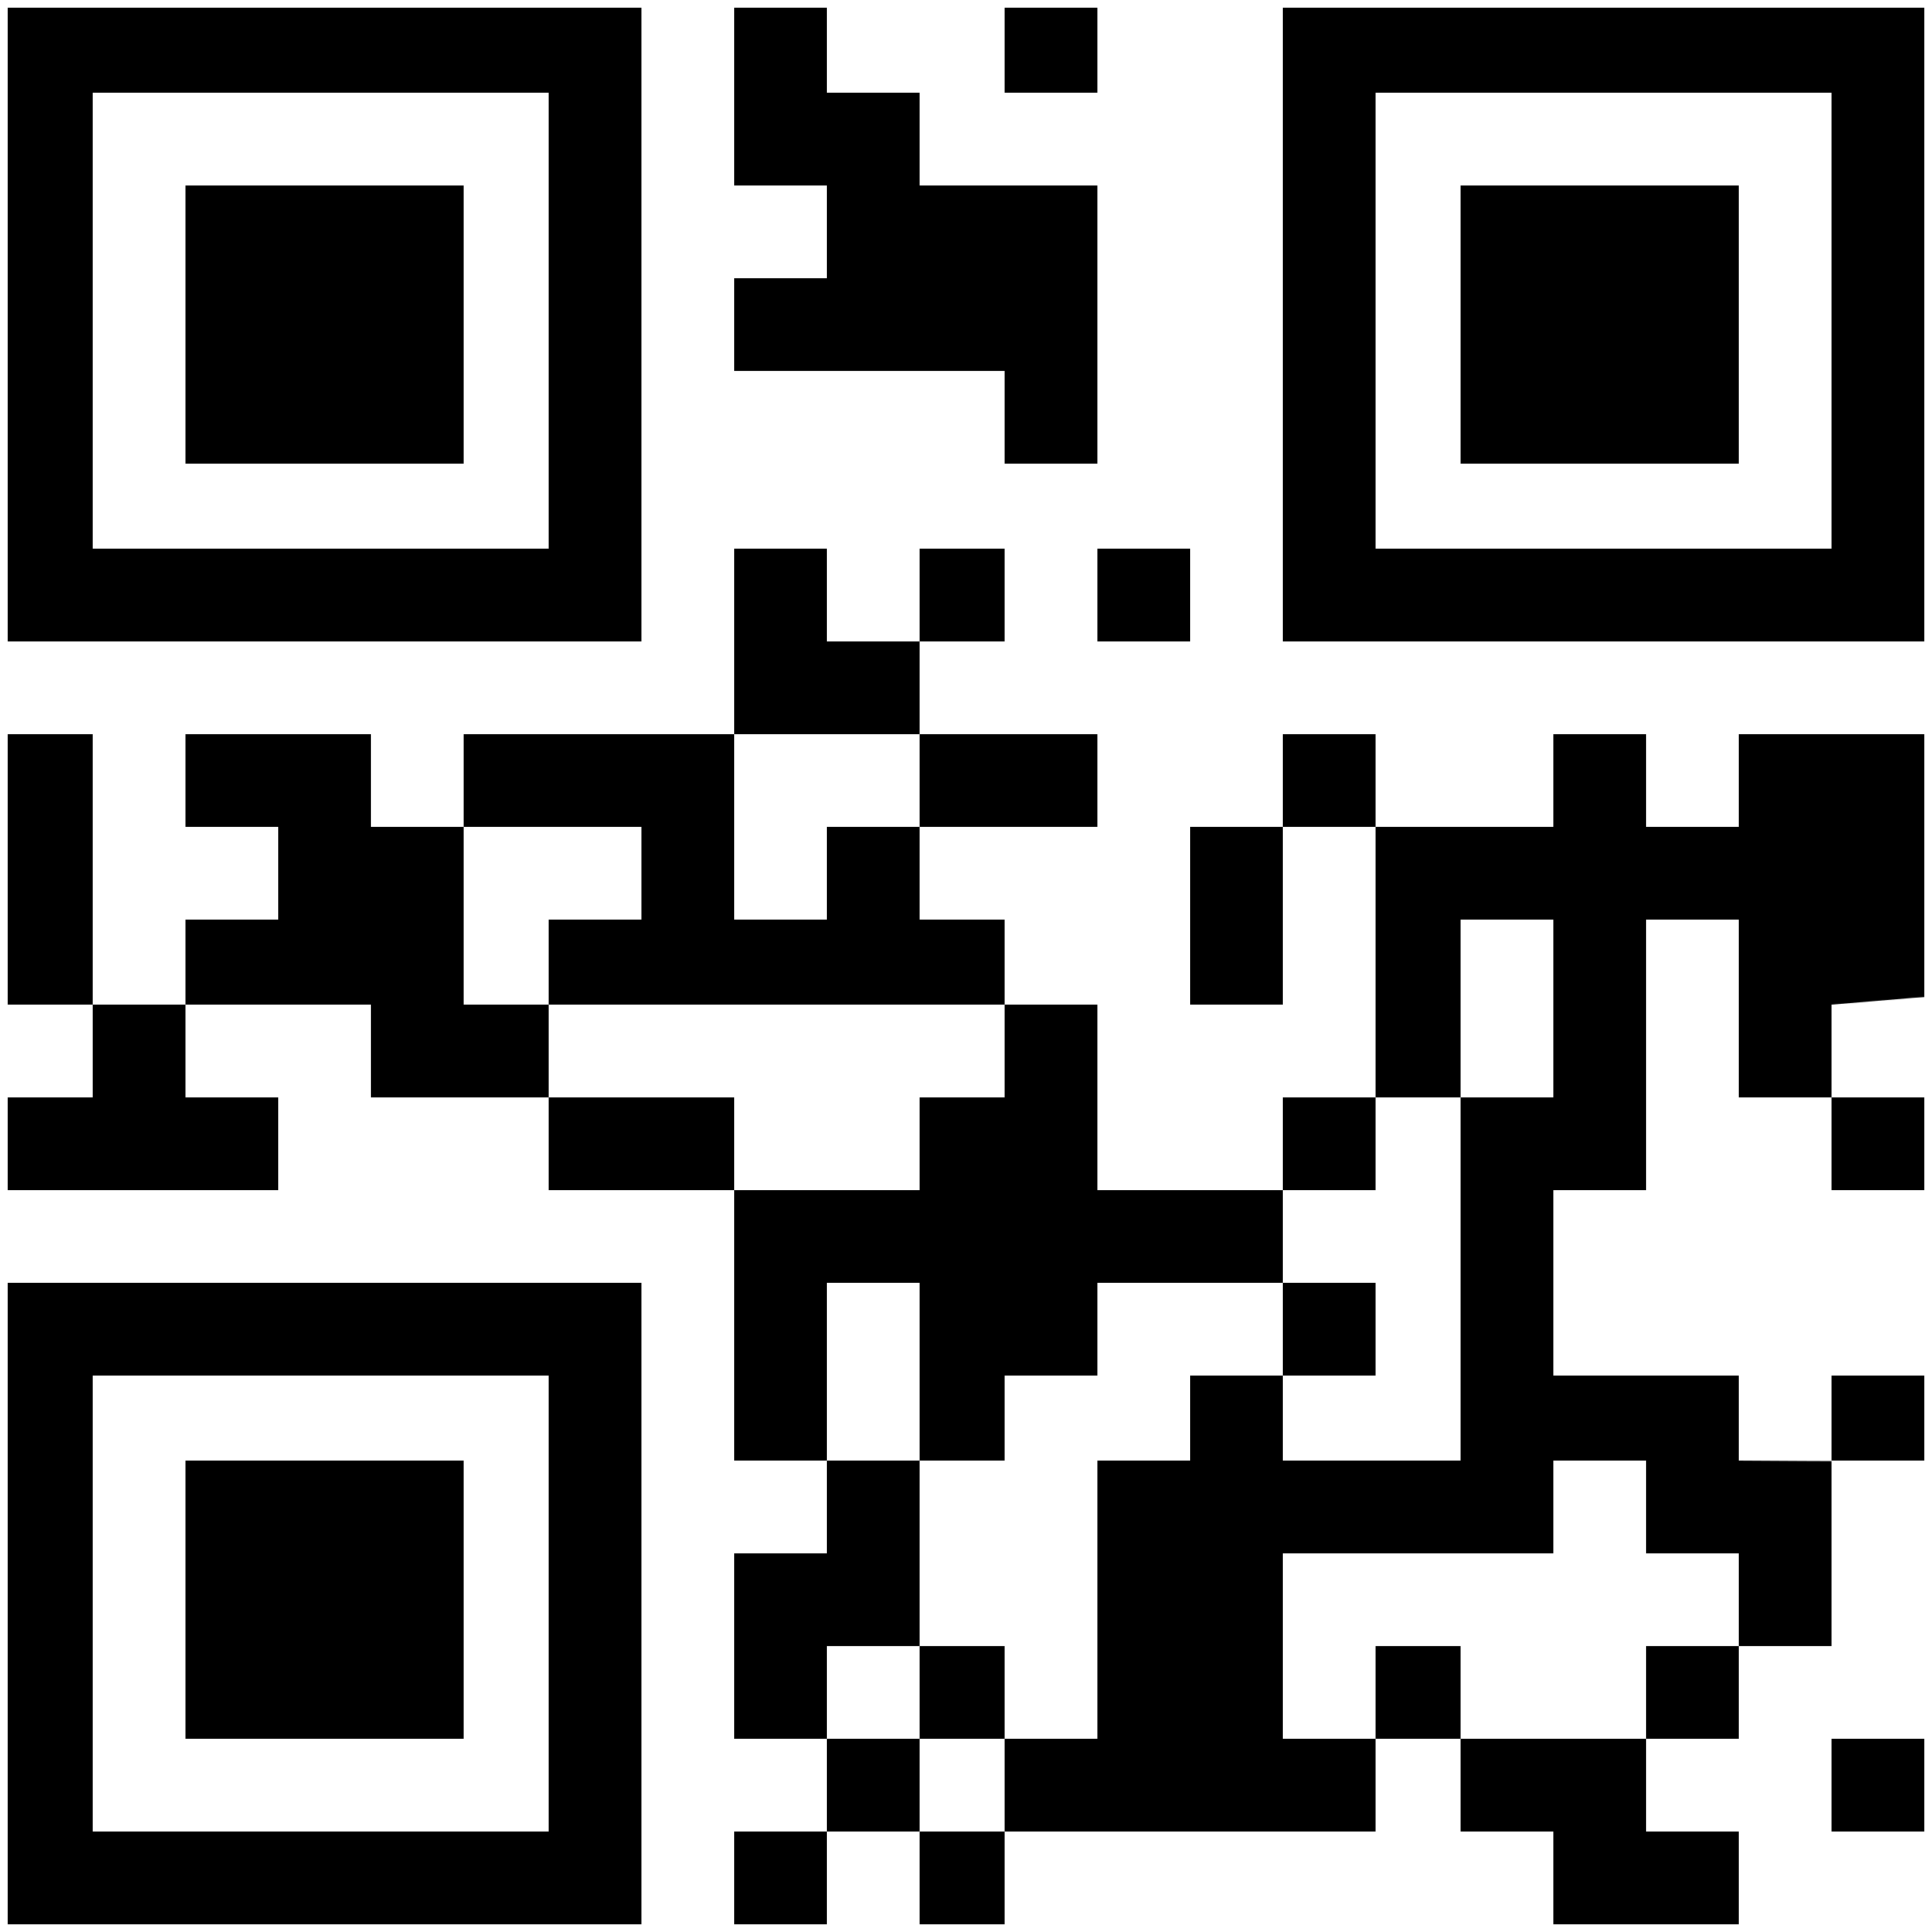
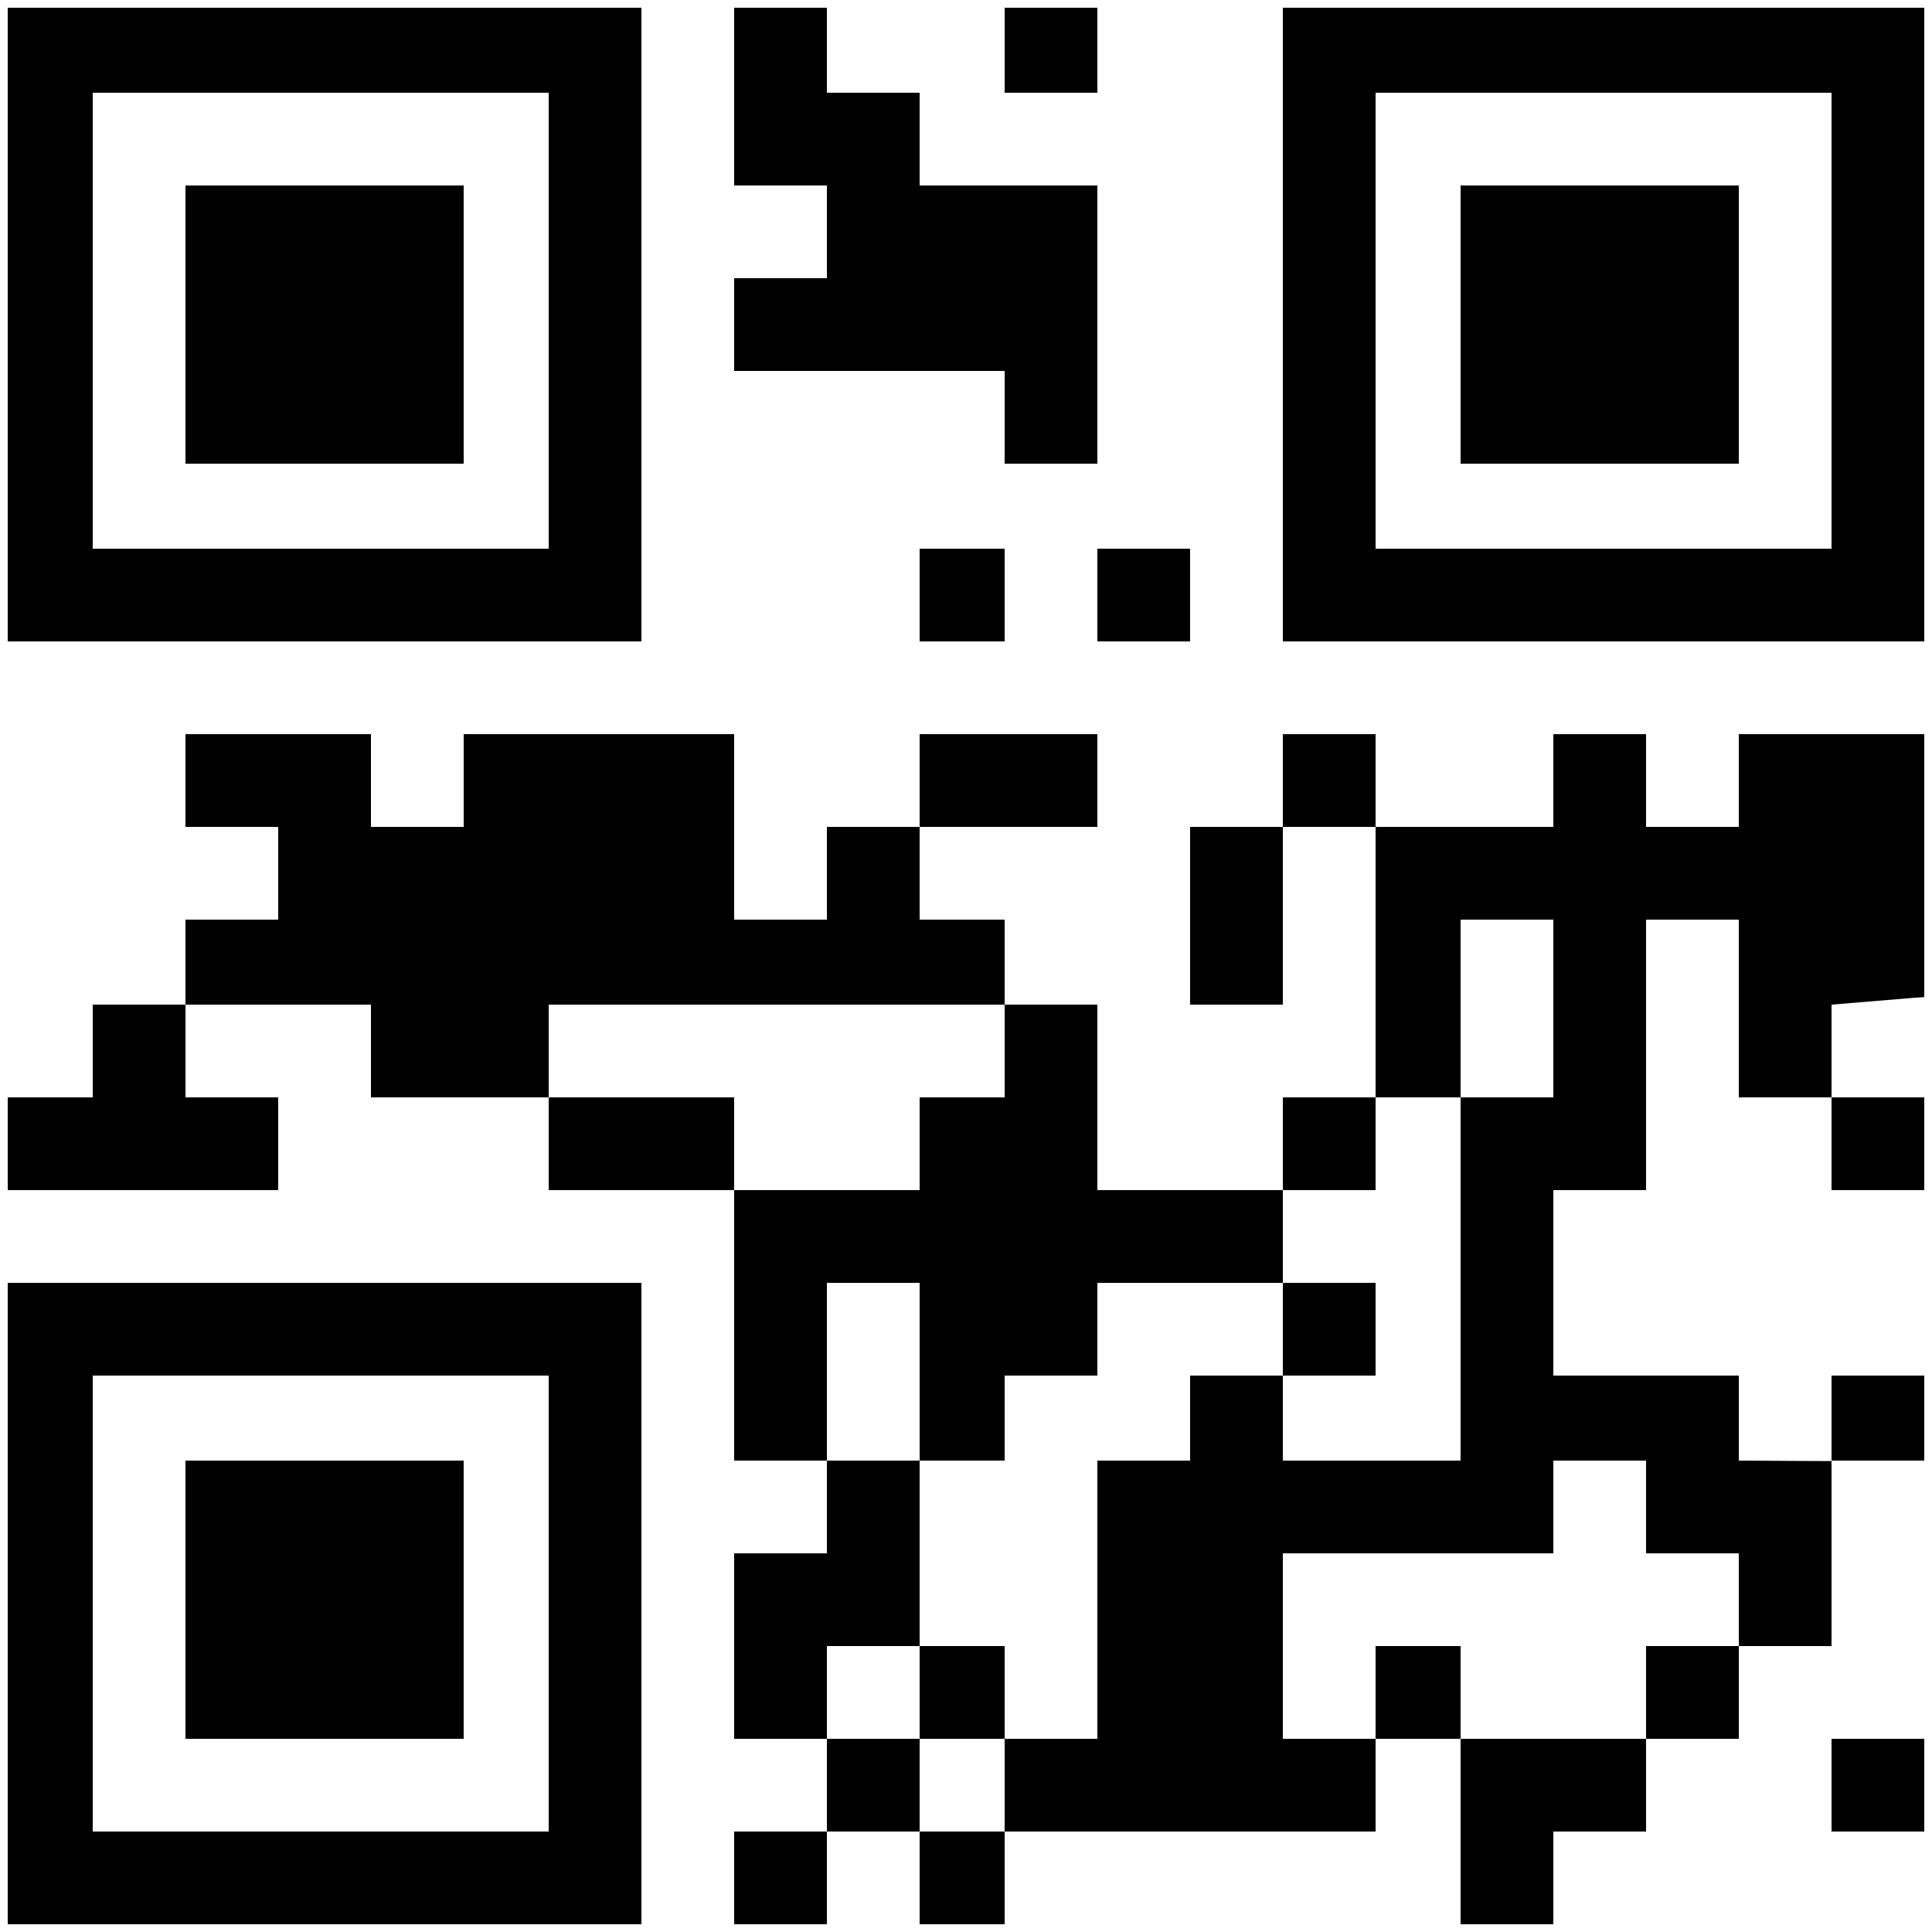
- <svg xmlns="http://www.w3.org/2000/svg" version="1.1" width="250" height="250">
-   <path d="M0 0 C82.5 0 165 0 250 0 C250 82.5 250 165 250 250 C167.5 250 85 250 0 250 C0 167.5 0 85 0 0 Z " fill="#FFFFFF" transform="translate(0,0)" />
-   <path d="M0 0 C3.63 0 7.26 0 11 0 C11 11.55 11 23.1 11 35 C14.96 35 18.92 35 23 35 C23 31.37 23 27.74 23 24 C26.96 24 30.92 24 35 24 C35 20.04 35 16.08 35 12 C31.04 12 27.08 12 23 12 C23 8.04 23 4.08 23 0 C30.92 0 38.84 0 47 0 C47 3.96 47 7.92 47 12 C50.96 12 54.92 12 59 12 C59 8.04 59 4.08 59 0 C70.55 0 82.1 0 94 0 C94 7.92 94 15.84 94 24 C97.96 24 101.92 24 106 24 C106 20.04 106 16.08 106 12 C109.96 12 113.92 12 118 12 C118 15.96 118 19.92 118 24 C121.63 24 125.26 24 129 24 C129 27.63 129 31.26 129 35 C132.96 35 136.92 35 141 35 C141 42.92 141 50.84 141 59 C148.92 59 156.84 59 165 59 C165 62.96 165 66.92 165 71 C168.96 71 172.92 71 177 71 C177 74.96 177 78.92 177 83 C173.04 83 169.08 83 165 83 C165 86.63 165 90.26 165 94 C172.59 94 180.18 94 188 94 C188 78.49 188 62.98 188 47 C184.37 47 180.74 47 177 47 C177 35.45 177 23.9 177 12 C184.59 12 192.18 12 200 12 C200 8.04 200 4.08 200 0 C203.96 0 207.92 0 212 0 C212 3.96 212 7.92 212 12 C215.96 12 219.92 12 224 12 C224 8.04 224 4.08 224 0 C231.92 0 239.84 0 248 0 C248 11.55 248 23.1 248 35 C244.04 35 240.08 35 236 35 C236 38.96 236 42.92 236 47 C232.04 47 228.08 47 224 47 C224 39.41 224 31.82 224 24 C220.04 24 216.08 24 212 24 C212 35.55 212 47.1 212 59 C208.04 59 204.08 59 200 59 C200 66.92 200 74.84 200 83 C207.92 83 215.84 83 224 83 C224 86.63 224 90.26 224 94 C227.96 94 231.92 94 236 94 C236 101.92 236 109.84 236 118 C232.04 118 228.08 118 224 118 C224 114.04 224 110.08 224 106 C220.04 106 216.08 106 212 106 C212 102.04 212 98.08 212 94 C208.04 94 204.08 94 200 94 C200 97.96 200 101.92 200 106 C188.45 106 176.9 106 165 106 C165 113.92 165 121.84 165 130 C168.96 130 172.92 130 177 130 C177 133.96 177 137.92 177 142 C161.16 142 145.32 142 129 142 C129 145.96 129 149.92 129 154 C125.37 154 121.74 154 118 154 C118 150.04 118 146.08 118 142 C114.04 142 110.08 142 106 142 C106.021 143.959 106.041 145.919 106.062 147.938 C106.084 149.958 106.072 151.98 106 154 C105 155 105 155 103.222 155.123 C102.441 155.122 101.66 155.121 100.856 155.12 C99.962 155.122 99.069 155.123 98.149 155.124 C97.161 155.121 96.174 155.117 95.156 155.114 C93.605 155.114 93.605 155.114 92.023 155.114 C88.587 155.113 85.151 155.105 81.715 155.098 C79.34 155.096 76.965 155.094 74.589 155.093 C68.324 155.09 62.059 155.08 55.794 155.069 C49.406 155.058 43.018 155.054 36.631 155.049 C24.087 155.038 11.544 155.021 -1 155 C-1.024 139.958 -1.041 124.917 -1.052 109.875 C-1.057 102.887 -1.064 95.898 -1.075 88.91 C-1.172 29.603 -1.172 29.603 0 0 Z " fill="#FFFFFF" transform="translate(1,95)" />
-   <path d="M0 0 C27.39 0 54.78 0 83 0 C83 27.06 83 54.12 83 82 C55.61 82 28.22 82 0 82 C0 54.94 0 27.88 0 0 Z " fill="#FFFFFF" transform="translate(166,1)" />
-   <path d="M0 0 C27.06 0 54.12 0 82 0 C82 27.06 82 54.12 82 82 C54.94 82 27.88 82 0 82 C0 54.94 0 27.88 0 0 Z " fill="#FFFFFF" transform="translate(1,1)" />
-   <path d="M0 0 C3.96 0 7.92 0 12 0 C12 3.96 12 7.92 12 12 C15.96 12 19.92 12 24 12 C24 8.04 24 4.08 24 0 C31.92 0 39.84 0 48 0 C48 11.55 48 23.1 48 35 C44.04 35 40.08 35 36 35 C36 38.96 36 42.92 36 47 C32.04 47 28.08 47 24 47 C24 39.41 24 31.82 24 24 C20.04 24 16.08 24 12 24 C12 35.55 12 47.1 12 59 C8.04 59 4.08 59 0 59 C0 66.92 0 74.84 0 83 C7.92 83 15.84 83 24 83 C24 86.63 24 90.26 24 94 C27.96 94 31.92 94 36 94 C36 101.92 36 109.84 36 118 C32.04 118 28.08 118 24 118 C24 114.04 24 110.08 24 106 C20.04 106 16.08 106 12 106 C12 102.04 12 98.08 12 94 C8.04 94 4.08 94 0 94 C0 97.96 0 101.92 0 106 C-11.55 106 -23.1 106 -35 106 C-35 113.92 -35 121.84 -35 130 C-31.04 130 -27.08 130 -23 130 C-23 133.96 -23 137.92 -23 142 C-38.84 142 -54.68 142 -71 142 C-71 138.04 -71 134.08 -71 130 C-67.04 130 -63.08 130 -59 130 C-59 118.12 -59 106.24 -59 94 C-55.04 94 -51.08 94 -47 94 C-47 90.37 -47 86.74 -47 83 C-43.04 83 -39.08 83 -35 83 C-35 86.63 -35 90.26 -35 94 C-27.41 94 -19.82 94 -12 94 C-12 78.49 -12 62.98 -12 47 C-15.63 47 -19.26 47 -23 47 C-23 35.45 -23 23.9 -23 12 C-15.41 12 -7.82 12 0 12 C0 8.04 0 4.08 0 0 Z " fill="#000000" transform="translate(201,95)" />
-   <path d="M0 0 C19.47 0 38.94 0 59 0 C59 19.47 59 38.94 59 59 C39.53 59 20.06 59 0 59 C0 39.53 0 20.06 0 0 Z " fill="#FFFFFF" transform="translate(12,178)" />
-   <path d="M0 0 C27.06 0 54.12 0 82 0 C82 27.39 82 54.78 82 83 C54.94 83 27.88 83 0 83 C0 55.61 0 28.22 0 0 Z M11 12 C11 31.47 11 50.94 11 71 C30.47 71 49.94 71 70 71 C70 51.53 70 32.06 70 12 C50.53 12 31.06 12 11 12 Z " fill="#000000" transform="translate(1,166)" />
-   <path d="M0 0 C27.39 0 54.78 0 83 0 C83 27.06 83 54.12 83 82 C55.61 82 28.22 82 0 82 C0 54.94 0 27.88 0 0 Z M12 11 C12 30.47 12 49.94 12 70 C31.47 70 50.94 70 71 70 C71 50.53 71 31.06 71 11 C51.53 11 32.06 11 12 11 Z " fill="#000000" transform="translate(166,1)" />
-   <path d="M0 0 C27.06 0 54.12 0 82 0 C82 27.06 82 54.12 82 82 C54.94 82 27.88 82 0 82 C0 54.94 0 27.88 0 0 Z M11 11 C11 30.47 11 49.94 11 70 C30.47 70 49.94 70 70 70 C70 50.53 70 31.06 70 11 C50.53 11 31.06 11 11 11 Z " fill="#000000" transform="translate(1,1)" />
-   <path d="M0 0 C7.92 0 15.84 0 24 0 C24 3.96 24 7.92 24 12 C27.96 12 31.92 12 36 12 C36 8.04 36 4.08 36 0 C47.55 0 59.1 0 71 0 C71 7.92 71 15.84 71 24 C74.96 24 78.92 24 83 24 C83 20.04 83 16.08 83 12 C86.96 12 90.92 12 95 12 C95 15.96 95 19.92 95 24 C98.63 24 102.26 24 106 24 C106 27.63 106 31.26 106 35 C86.53 35 67.06 35 47 35 C47 38.96 47 42.92 47 47 C39.41 47 31.82 47 24 47 C24 43.04 24 39.08 24 35 C16.08 35 8.16 35 0 35 C0 31.37 0 27.74 0 24 C3.96 24 7.92 24 12 24 C12 20.04 12 16.08 12 12 C8.04 12 4.08 12 0 12 C0 8.04 0 4.08 0 0 Z " fill="#000000" transform="translate(24,95)" />
-   <path d="M0 0 C3.96 0 7.92 0 12 0 C12 7.92 12 15.84 12 24 C19.92 24 27.84 24 36 24 C36 27.96 36 31.92 36 36 C28.08 36 20.16 36 12 36 C12 39.96 12 43.92 12 48 C8.04 48 4.08 48 0 48 C0 51.63 0 55.26 0 59 C-3.63 59 -7.26 59 -11 59 C-11 66.92 -11 74.84 -11 83 C-14.96 83 -18.92 83 -23 83 C-23 86.96 -23 90.92 -23 95 C-26.96 95 -30.92 95 -35 95 C-35 87.08 -35 79.16 -35 71 C-31.04 71 -27.08 71 -23 71 C-23 67.04 -23 63.08 -23 59 C-26.96 59 -30.92 59 -35 59 C-35 47.45 -35 35.9 -35 24 C-27.08 24 -19.16 24 -11 24 C-11 20.04 -11 16.08 -11 12 C-7.37 12 -3.74 12 0 12 C0 8.04 0 4.08 0 0 Z " fill="#000000" transform="translate(130,130)" />
-   <path d="M0 0 C3.96 0 7.92 0 12 0 C12 7.59 12 15.18 12 23 C19.92 23 27.84 23 36 23 C36.638 29.384 37.15 35.45 37.133 41.816 C37.134 42.599 37.135 43.381 37.136 44.188 C37.136 45.819 37.135 47.449 37.13 49.08 C37.125 51.588 37.13 54.096 37.137 56.604 C37.136 58.195 37.135 59.787 37.133 61.379 C37.135 62.13 37.137 62.881 37.139 63.654 C37.115 68.885 37.115 68.885 36 70 C34.219 70.087 32.435 70.107 30.652 70.098 C29.573 70.094 28.493 70.091 27.381 70.088 C26.245 70.08 25.108 70.071 23.938 70.062 C22.797 70.058 21.657 70.053 20.482 70.049 C17.655 70.037 14.827 70.019 12 70 C12 66.37 12 62.74 12 59 C4.08 59 -3.84 59 -12 59 C-12 51.08 -12 43.16 -12 35 C-8.04 35 -4.08 35 0 35 C0 23.45 0 11.9 0 0 Z " fill="#FFFFFF" transform="translate(213,119)" />
-   <path d="M0 0 C3.96 0 7.92 0 12 0 C12 3.96 12 7.92 12 12 C15.96 12 19.92 12 24 12 C24 19.92 24 27.84 24 36 C20.04 36 16.08 36 12 36 C12 39.96 12 43.92 12 48 C15.96 48 19.92 48 24 48 C24 51.96 24 55.92 24 60 C16.08 60 8.16 60 0 60 C0 56.04 0 52.08 0 48 C-3.96 48 -7.92 48 -12 48 C-12 44.04 -12 40.08 -12 36 C-19.59 36 -27.18 36 -35 36 C-35 28.08 -35 20.16 -35 12 C-23.45 12 -11.9 12 0 12 C0 8.04 0 4.08 0 0 Z " fill="#FFFFFF" transform="translate(201,189)" />
-   <path d="M0 0 C11.88 0 23.76 0 36 0 C36 3.96 36 7.92 36 12 C28.08 12 20.16 12 12 12 C12 15.63 12 19.26 12 23 C8.04 23 4.08 23 0 23 C0 34.88 0 46.76 0 59 C-3.96 59 -7.92 59 -12 59 C-12 66.92 -12 74.84 -12 83 C-15.63 83 -19.26 83 -23 83 C-23 79.04 -23 75.08 -23 71 C-26.96 71 -30.92 71 -35 71 C-35 63.08 -35 55.16 -35 47 C-31.04 47 -27.08 47 -23 47 C-23 39.08 -23 31.16 -23 23 C-19.37 23 -15.74 23 -12 23 C-12 19.37 -12 15.74 -12 12 C-8.04 12 -4.08 12 0 12 C0 8.04 0 4.08 0 0 Z " fill="#FFFFFF" transform="translate(142,166)" />
-   <path d="M0 0 C3.96 0 7.92 0 12 0 C12 3.63 12 7.26 12 11 C15.96 11 19.92 11 24 11 C24 14.96 24 18.92 24 23 C31.59 23 39.18 23 47 23 C47 34.88 47 46.76 47 59 C43.04 59 39.08 59 35 59 C35 55.04 35 51.08 35 47 C23.45 47 11.9 47 0 47 C0 43.04 0 39.08 0 35 C3.96 35 7.92 35 12 35 C12 31.04 12 27.08 12 23 C8.04 23 4.08 23 0 23 C0 15.41 0 7.82 0 0 Z " fill="#000000" transform="translate(95,1)" />
-   <path d="M0 0 C11.55 0 23.1 0 35 0 C35 7.92 35 15.84 35 24 C38.96 24 42.92 24 47 24 C47 20.04 47 16.08 47 12 C50.96 12 54.92 12 59 12 C59 15.96 59 19.92 59 24 C62.63 24 66.26 24 70 24 C70 27.63 70 31.26 70 35 C50.53 35 31.06 35 11 35 C11 31.37 11 27.74 11 24 C14.96 24 18.92 24 23 24 C23 20.04 23 16.08 23 12 C15.41 12 7.82 12 0 12 C0 8.04 0 4.08 0 0 Z " fill="#000000" transform="translate(60,95)" />
-   <path d="M0 0 C11.88 0 23.76 0 36 0 C36 11.88 36 23.76 36 36 C24.12 36 12.24 36 0 36 C0 24.12 0 12.24 0 0 Z " fill="#000000" transform="translate(24,189)" />
-   <path d="M0 0 C11.88 0 23.76 0 36 0 C36 11.88 36 23.76 36 36 C24.12 36 12.24 36 0 36 C0 24.12 0 12.24 0 0 Z " fill="#000000" transform="translate(189,24)" />
-   <path d="M0 0 C11.88 0 23.76 0 36 0 C36 11.88 36 23.76 36 36 C24.12 36 12.24 36 0 36 C0 24.12 0 12.24 0 0 Z " fill="#000000" transform="translate(24,24)" />
-   <path d="M0 0 C3.63 0 7.26 0 11 0 C11 3.96 11 7.92 11 12 C14.96 12 18.92 12 23 12 C23 15.96 23 19.92 23 24 C30.26 24 37.52 24 45 24 C45 24.33 45 24.66 45 25 C6.39 25 -32.22 25 -72 25 C-71.67 20.71 -71.34 16.42 -71 12 C-67.04 12 -63.08 12 -59 12 C-59 15.96 -59 19.92 -59 24 C-55.37 24 -51.74 24 -48 24 C-48 20.04 -48 16.08 -48 12 C-32.16 12 -16.32 12 0 12 C0 8.04 0 4.08 0 0 Z " fill="#FFFFFF" transform="translate(178,225)" />
-   <path d="M0 0 C19.47 0 38.94 0 59 0 C59 3.96 59 7.92 59 12 C55.37 12 51.74 12 48 12 C48 15.96 48 19.92 48 24 C40.08 24 32.16 24 24 24 C24 20.04 24 16.08 24 12 C16.08 12 8.16 12 0 12 C0 8.04 0 4.08 0 0 Z " fill="#FFFFFF" transform="translate(71,130)" />
-   <path d="M0 0 C3.63 0 7.26 0 11 0 C11 15.51 11 31.02 11 47 C3.41 47 -4.18 47 -12 47 C-12 43.37 -12 39.74 -12 36 C-8.04 36 -4.08 36 0 36 C0 32.04 0 28.08 0 24 C-3.96 24 -7.92 24 -12 24 C-12 20.04 -12 16.08 -12 12 C-8.04 12 -4.08 12 0 12 C0 8.04 0 4.08 0 0 Z " fill="#FFFFFF" transform="translate(178,142)" />
-   <path d="M0 0 C7.92 0 15.84 0 24 0 C24 3.96 24 7.92 24 12 C27.96 12 31.92 12 36 12 C36 15.96 36 19.92 36 24 C28.08 24 20.16 24 12 24 C12 20.04 12 16.08 12 12 C8.04 12 4.08 12 0 12 C0 8.04 0 4.08 0 0 Z " fill="#000000" transform="translate(189,225)" />
-   <path d="M0 0 C3.96 0 7.92 0 12 0 C12 7.92 12 15.84 12 24 C8.04 24 4.08 24 0 24 C0 27.96 0 31.92 0 36 C-3.96 36 -7.92 36 -12 36 C-12 28.08 -12 20.16 -12 12 C-8.04 12 -4.08 12 0 12 C0 8.04 0 4.08 0 0 Z " fill="#000000" transform="translate(107,189)" />
-   <path d="M0 0 C3.96 0 7.92 0 12 0 C12 3.96 12 7.92 12 12 C15.96 12 19.92 12 24 12 C24 15.96 24 19.92 24 24 C12.45 24 0.9 24 -11 24 C-11 20.04 -11 16.08 -11 12 C-7.37 12 -3.74 12 0 12 C0 8.04 0 4.08 0 0 Z " fill="#000000" transform="translate(12,130)" />
-   <path d="M0 0 C7.92 0 15.84 0 24 0 C24 3.96 24 7.92 24 12 C20.04 12 16.08 12 12 12 C12 15.96 12 19.92 12 24 C8.04 24 4.08 24 0 24 C0 16.08 0 8.16 0 0 Z " fill="#FFFFFF" transform="translate(95,95)" />
-   <path d="M0 0 C3.96 0 7.92 0 12 0 C12 3.96 12 7.92 12 12 C15.96 12 19.92 12 24 12 C24 15.96 24 19.92 24 24 C16.08 24 8.16 24 0 24 C0 16.08 0 8.16 0 0 Z " fill="#000000" transform="translate(95,71)" />
-   <path d="M0 0 C7.59 0 15.18 0 23 0 C23 3.96 23 7.92 23 12 C19.04 12 15.08 12 11 12 C11 15.63 11 19.26 11 23 C7.37 23 3.74 23 0 23 C0 15.41 0 7.82 0 0 Z " fill="#FFFFFF" transform="translate(60,107)" />
-   <path d="M0 0 C3.63 0 7.26 0 11 0 C11 11.55 11 23.1 11 35 C7.37 35 3.74 35 0 35 C0 23.45 0 11.9 0 0 Z " fill="#000000" transform="translate(1,95)" />
-   <path d="M0 0 C7.92 0 15.84 0 24 0 C24 3.96 24 7.92 24 12 C16.08 12 8.16 12 0 12 C0 8.04 0 4.08 0 0 Z " fill="#000000" transform="translate(71,142)" />
-   <path d="M0 0 C3.96 0 7.92 0 12 0 C12 7.59 12 15.18 12 23 C8.04 23 4.08 23 0 23 C0 15.41 0 7.82 0 0 Z " fill="#FFFFFF" transform="translate(107,166)" />
-   <path d="M0 0 C3.96 0 7.92 0 12 0 C12 7.59 12 15.18 12 23 C8.04 23 4.08 23 0 23 C0 15.41 0 7.82 0 0 Z " fill="#FFFFFF" transform="translate(189,119)" />
-   <path d="M0 0 C3.96 0 7.92 0 12 0 C12 7.59 12 15.18 12 23 C8.04 23 4.08 23 0 23 C0 15.41 0 7.82 0 0 Z " fill="#000000" transform="translate(154,107)" />
-   <path d="M0 0 C7.59 0 15.18 0 23 0 C23 3.96 23 7.92 23 12 C15.41 12 7.82 12 0 12 C0 8.04 0 4.08 0 0 Z " fill="#000000" transform="translate(119,95)" />
-   <path d="M0 0 C0 7.59 0 15.18 0 23 C-0.33 23 -0.66 23 -1 23 C-1 19.7 -1 16.4 -1 13 C-4.96 13 -8.92 13 -13 13 C-13 9.04 -13 5.08 -13 1 C-1.125 0 -1.125 0 0 0 Z " fill="#FFFFFF" transform="translate(250,129)" />
-   <path d="M0 0 C3.96 0 7.92 0 12 0 C12 3.96 12 7.92 12 12 C8.37 12 4.74 12 1 12 C1 15.96 1 19.92 1 24 C0.67 24 0.34 24 0 24 C0 16.08 0 8.16 0 0 Z " fill="#FFFFFF" transform="translate(0,130)" />
-   <path d="M0 0 C3.96 0 7.92 0 12 0 C12 3.96 12 7.92 12 12 C8.04 12 4.08 12 0 12 C0 8.04 0 4.08 0 0 Z " fill="#000000" transform="translate(95,237)" />
-   <path d="M0 0 C3.96 0 7.92 0 12 0 C12 3.96 12 7.92 12 12 C8.04 12 4.08 12 0 12 C0 8.04 0 4.08 0 0 Z " fill="#000000" transform="translate(237,225)" />
-   <path d="M0 0 C3.96 0 7.92 0 12 0 C12 3.96 12 7.92 12 12 C8.04 12 4.08 12 0 12 C0 8.04 0 4.08 0 0 Z " fill="#000000" transform="translate(107,225)" />
-   <path d="M0 0 C3.96 0 7.92 0 12 0 C12 3.96 12 7.92 12 12 C8.04 12 4.08 12 0 12 C0 8.04 0 4.08 0 0 Z " fill="#000000" transform="translate(213,213)" />
-   <path d="M0 0 C3.96 0 7.92 0 12 0 C12 3.96 12 7.92 12 12 C8.04 12 4.08 12 0 12 C0 8.04 0 4.08 0 0 Z " fill="#FFFFFF" transform="translate(107,213)" />
-   <path d="M0 0 C3.96 0 7.92 0 12 0 C12 3.96 12 7.92 12 12 C8.04 12 4.08 12 0 12 C0 8.04 0 4.08 0 0 Z " fill="#000000" transform="translate(166,166)" />
-   <path d="M0 0 C3.96 0 7.92 0 12 0 C12 3.96 12 7.92 12 12 C8.04 12 4.08 12 0 12 C0 8.04 0 4.08 0 0 Z " fill="#000000" transform="translate(237,142)" />
-   <path d="M0 0 C3.96 0 7.92 0 12 0 C12 3.96 12 7.92 12 12 C8.04 12 4.08 12 0 12 C0 8.04 0 4.08 0 0 Z " fill="#000000" transform="translate(166,142)" />
-   <path d="M0 0 C3.96 0 7.92 0 12 0 C12 3.96 12 7.92 12 12 C8.04 12 4.08 12 0 12 C0 8.04 0 4.08 0 0 Z " fill="#000000" transform="translate(166,95)" />
-   <path d="M0 0 C3.96 0 7.92 0 12 0 C12 3.96 12 7.92 12 12 C8.04 12 4.08 12 0 12 C0 8.04 0 4.08 0 0 Z " fill="#000000" transform="translate(142,71)" />
-   <path d="M0 0 C3.63 0 7.26 0 11 0 C11 3.96 11 7.92 11 12 C7.37 12 3.74 12 0 12 C0 8.04 0 4.08 0 0 Z " fill="#000000" transform="translate(119,237)" />
-   <path d="M0 0 C3.63 0 7.26 0 11 0 C11 3.96 11 7.92 11 12 C7.37 12 3.74 12 0 12 C0 8.04 0 4.08 0 0 Z " fill="#FFFFFF" transform="translate(119,225)" />
-   <path d="M0 0 C3.63 0 7.26 0 11 0 C11 3.96 11 7.92 11 12 C7.37 12 3.74 12 0 12 C0 8.04 0 4.08 0 0 Z " fill="#000000" transform="translate(178,213)" />
-   <path d="M0 0 C3.63 0 7.26 0 11 0 C11 3.96 11 7.92 11 12 C7.37 12 3.74 12 0 12 C0 8.04 0 4.08 0 0 Z " fill="#000000" transform="translate(119,213)" />
-   <path d="M0 0 C3.96 0 7.92 0 12 0 C12 3.63 12 7.26 12 11 C8.04 11 4.08 11 0 11 C0 7.37 0 3.74 0 0 Z " fill="#000000" transform="translate(237,178)" />
-   <path d="M0 0 C3.63 0 7.26 0 11 0 C11 3.96 11 7.92 11 12 C7.37 12 3.74 12 0 12 C0 8.04 0 4.08 0 0 Z " fill="#000000" transform="translate(119,71)" />
-   <path d="M0 0 C3.96 0 7.92 0 12 0 C12 3.63 12 7.26 12 11 C8.04 11 4.08 11 0 11 C0 7.37 0 3.74 0 0 Z " fill="#000000" transform="translate(130,1)" />
+ <svg xmlns="http://www.w3.org/2000/svg" version="1.1" id="Layer_1" x="0px" y="0px" viewBox="0 0 250 250" style="enable-background:new 0 0 250 250;" xml:space="preserve">
+   <g>
+     <g>
+       <path d="M0 0 C82.5 0 165 0 250 0 C250 82.5 250 165 250 250 C167.5 250 85 250 0 250 C0 167.5 0 85 0 0 Z " fill="#FFFFFF" transform="translate(0,0)" />
+       <path d="M0 0 C3.63 0 7.26 0 11 0 C11 11.55 11 23.1 11 35 C14.96 35 18.92 35 23 35 C23 31.37 23 27.74 23 24 C26.96 24 30.92 24 35 24 C35 20.04 35 16.08 35 12 C31.04 12 27.08 12 23 12 C23 8.04 23 4.08 23 0 C30.92 0 38.84 0 47 0 C47 3.96 47 7.92 47 12 C50.96 12 54.92 12 59 12 C59 8.04 59 4.08 59 0 C70.55 0 82.1 0 94 0 C94 7.92 94 15.84 94 24 C97.96 24 101.92 24 106 24 C106 20.04 106 16.08 106 12 C109.96 12 113.92 12 118 12 C118 15.96 118 19.92 118 24 C121.63 24 125.26 24 129 24 C129 27.63 129 31.26 129 35 C132.96 35 136.92 35 141 35 C141 42.92 141 50.84 141 59 C148.92 59 156.84 59 165 59 C165 62.96 165 66.92 165 71 C168.96 71 172.92 71 177 71 C177 74.96 177 78.92 177 83 C173.04 83 169.08 83 165 83 C165 86.63 165 90.26 165 94 C172.59 94 180.18 94 188 94 C188 78.49 188 62.98 188 47 C184.37 47 180.74 47 177 47 C177 35.45 177 23.9 177 12 C184.59 12 192.18 12 200 12 C200 8.04 200 4.08 200 0 C203.96 0 207.92 0 212 0 C212 3.96 212 7.92 212 12 C215.96 12 219.92 12 224 12 C224 8.04 224 4.08 224 0 C231.92 0 239.84 0 248 0 C248 11.55 248 23.1 248 35 C244.04 35 240.08 35 236 35 C236 38.96 236 42.92 236 47 C232.04 47 228.08 47 224 47 C224 39.41 224 31.82 224 24 C220.04 24 216.08 24 212 24 C212 35.55 212 47.1 212 59 C208.04 59 204.08 59 200 59 C200 66.92 200 74.84 200 83 C207.92 83 215.84 83 224 83 C224 86.63 224 90.26 224 94 C227.96 94 231.92 94 236 94 C236 101.92 236 109.84 236 118 C232.04 118 228.08 118 224 118 C224 114.04 224 110.08 224 106 C220.04 106 216.08 106 212 106 C212 102.04 212 98.08 212 94 C208.04 94 204.08 94 200 94 C200 97.96 200 101.92 200 106 C188.45 106 176.9 106 165 106 C165 113.92 165 121.84 165 130 C168.96 130 172.92 130 177 130 C177 133.96 177 137.92 177 142 C161.16 142 145.32 142 129 142 C129 145.96 129 149.92 129 154 C125.37 154 121.74 154 118 154 C118 150.04 118 146.08 118 142 C114.04 142 110.08 142 106 142 C106.021 143.959 106.041 145.919 106.062 147.938 C106.084 149.958 106.072 151.98 106 154 C105 155 105 155 103.222 155.123 C102.441 155.122 101.66 155.121 100.856 155.12 C99.962 155.122 99.069 155.123 98.149 155.124 C97.161 155.121 96.174 155.117 95.156 155.114 C93.605 155.114 93.605 155.114 92.023 155.114 C88.587 155.113 85.151 155.105 81.715 155.098 C79.34 155.096 76.965 155.094 74.589 155.093 C68.324 155.09 62.059 155.08 55.794 155.069 C49.406 155.058 43.018 155.054 36.631 155.049 C24.087 155.038 11.544 155.021 -1 155 C-1.024 139.958 -1.041 124.917 -1.052 109.875 C-1.057 102.887 -1.064 95.898 -1.075 88.91 C-1.172 29.603 -1.172 29.603 0 0 Z " fill="#FFFFFF" transform="translate(1,95)" />
+       <path d="M0 0 C27.39 0 54.78 0 83 0 C83 27.06 83 54.12 83 82 C55.61 82 28.22 82 0 82 C0 54.94 0 27.88 0 0 Z " fill="#FFFFFF" transform="translate(166,1)" />
+       <path d="M0 0 C27.06 0 54.12 0 82 0 C82 27.06 82 54.12 82 82 C54.94 82 27.88 82 0 82 C0 54.94 0 27.88 0 0 Z " fill="#FFFFFF" transform="translate(1,1)" />
+       <path d="M0 0 C3.96 0 7.92 0 12 0 C12 3.96 12 7.92 12 12 C15.96 12 19.92 12 24 12 C24 8.04 24 4.08 24 0 C31.92 0 39.84 0 48 0 C48 11.55 48 23.1 48 35 C44.04 35 40.08 35 36 35 C36 38.96 36 42.92 36 47 C32.04 47 28.08 47 24 47 C24 39.41 24 31.82 24 24 C20.04 24 16.08 24 12 24 C12 35.55 12 47.1 12 59 C8.04 59 4.08 59 0 59 C0 66.92 0 74.84 0 83 C7.92 83 15.84 83 24 83 C24 86.63 24 90.26 24 94 C27.96 94 31.92 94 36 94 C36 101.92 36 109.84 36 118 C32.04 118 28.08 118 24 118 C24 114.04 24 110.08 24 106 C20.04 106 16.08 106 12 106 C12 102.04 12 98.08 12 94 C8.04 94 4.08 94 0 94 C0 97.96 0 101.92 0 106 C-11.55 106 -23.1 106 -35 106 C-35 113.92 -35 121.84 -35 130 C-31.04 130 -27.08 130 -23 130 C-23 133.96 -23 137.92 -23 142 C-38.84 142 -54.68 142 -71 142 C-71 138.04 -71 134.08 -71 130 C-67.04 130 -63.08 130 -59 130 C-59 118.12 -59 106.24 -59 94 C-55.04 94 -51.08 94 -47 94 C-47 90.37 -47 86.74 -47 83 C-43.04 83 -39.08 83 -35 83 C-35 86.63 -35 90.26 -35 94 C-27.41 94 -19.82 94 -12 94 C-12 78.49 -12 62.98 -12 47 C-15.63 47 -19.26 47 -23 47 C-23 35.45 -23 23.9 -23 12 C-15.41 12 -7.82 12 0 12 C0 8.04 0 4.08 0 0 Z " fill="#000000" transform="translate(201,95)" />
+       <path d="M0 0 C19.47 0 38.94 0 59 0 C59 19.47 59 38.94 59 59 C39.53 59 20.06 59 0 59 C0 39.53 0 20.06 0 0 Z " fill="#FFFFFF" transform="translate(12,178)" />
+       <path d="M0 0 C27.06 0 54.12 0 82 0 C82 27.39 82 54.78 82 83 C54.94 83 27.88 83 0 83 C0 55.61 0 28.22 0 0 Z M11 12 C11 31.47 11 50.94 11 71 C30.47 71 49.94 71 70 71 C70 51.53 70 32.06 70 12 C50.53 12 31.06 12 11 12 Z " fill="#000000" transform="translate(1,166)" />
+       <path d="M0 0 C27.39 0 54.78 0 83 0 C83 27.06 83 54.12 83 82 C55.61 82 28.22 82 0 82 C0 54.94 0 27.88 0 0 Z M12 11 C12 30.47 12 49.94 12 70 C31.47 70 50.94 70 71 70 C71 50.53 71 31.06 71 11 C51.53 11 32.06 11 12 11 Z " fill="#000000" transform="translate(166,1)" />
+       <path d="M0 0 C27.06 0 54.12 0 82 0 C82 27.06 82 54.12 82 82 C54.94 82 27.88 82 0 82 C0 54.94 0 27.88 0 0 Z M11 11 C11 30.47 11 49.94 11 70 C30.47 70 49.94 70 70 70 C70 50.53 70 31.06 70 11 C50.53 11 31.06 11 11 11 Z " fill="#000000" transform="translate(1,1)" />
+       <path d="M0 0 C7.92 0 15.84 0 24 0 C24 3.96 24 7.92 24 12 C27.96 12 31.92 12 36 12 C36 8.04 36 4.08 36 0 C47.55 0 59.1 0 71 0 C71 7.92 71 15.84 71 24 C74.96 24 78.92 24 83 24 C83 20.04 83 16.08 83 12 C86.96 12 90.92 12 95 12 C95 15.96 95 19.92 95 24 C98.63 24 102.26 24 106 24 C106 27.63 106 31.26 106 35 C86.53 35 67.06 35 47 35 C47 38.96 47 42.92 47 47 C39.41 47 31.82 47 24 47 C24 43.04 24 39.08 24 35 C16.08 35 8.16 35 0 35 C0 31.37 0 27.74 0 24 C3.96 24 7.92 24 12 24 C12 20.04 12 16.08 12 12 C8.04 12 4.08 12 0 12 C0 8.04 0 4.08 0 0 Z " fill="#000000" transform="translate(24,95)" />
+       <path d="M0 0 C3.96 0 7.92 0 12 0 C12 7.92 12 15.84 12 24 C19.92 24 27.84 24 36 24 C36 27.96 36 31.92 36 36 C28.08 36 20.16 36 12 36 C12 39.96 12 43.92 12 48 C8.04 48 4.08 48 0 48 C0 51.63 0 55.26 0 59 C-3.63 59 -7.26 59 -11 59 C-11 66.92 -11 74.84 -11 83 C-14.96 83 -18.92 83 -23 83 C-23 86.96 -23 90.92 -23 95 C-26.96 95 -30.92 95 -35 95 C-35 87.08 -35 79.16 -35 71 C-31.04 71 -27.08 71 -23 71 C-23 67.04 -23 63.08 -23 59 C-26.96 59 -30.92 59 -35 59 C-35 47.45 -35 35.9 -35 24 C-27.08 24 -19.16 24 -11 24 C-11 20.04 -11 16.08 -11 12 C-7.37 12 -3.74 12 0 12 C0 8.04 0 4.08 0 0 Z " fill="#000000" transform="translate(130,130)" />
+       <path d="M0 0 C3.96 0 7.92 0 12 0 C12 7.59 12 15.18 12 23 C19.92 23 27.84 23 36 23 C36.638 29.384 37.15 35.45 37.133 41.816 C37.134 42.599 37.135 43.381 37.136 44.188 C37.136 45.819 37.135 47.449 37.13 49.08 C37.125 51.588 37.13 54.096 37.137 56.604 C37.136 58.195 37.135 59.787 37.133 61.379 C37.135 62.13 37.137 62.881 37.139 63.654 C37.115 68.885 37.115 68.885 36 70 C34.219 70.087 32.435 70.107 30.652 70.098 C29.573 70.094 28.493 70.091 27.381 70.088 C26.245 70.08 25.108 70.071 23.938 70.062 C22.797 70.058 21.657 70.053 20.482 70.049 C17.655 70.037 14.827 70.019 12 70 C12 66.37 12 62.74 12 59 C4.08 59 -3.84 59 -12 59 C-12 51.08 -12 43.16 -12 35 C-8.04 35 -4.08 35 0 35 C0 23.45 0 11.9 0 0 Z " fill="#FFFFFF" transform="translate(213,119)" />
+       <path d="M0 0 C3.96 0 7.92 0 12 0 C12 3.96 12 7.92 12 12 C15.96 12 19.92 12 24 12 C24 19.92 24 27.84 24 36 C20.04 36 16.08 36 12 36 C12 39.96 12 43.92 12 48 C15.96 48 19.92 48 24 48 C24 51.96 24 55.92 24 60 C16.08 60 8.16 60 0 60 C0 56.04 0 52.08 0 48 C-3.96 48 -7.92 48 -12 48 C-12 44.04 -12 40.08 -12 36 C-19.59 36 -27.18 36 -35 36 C-35 28.08 -35 20.16 -35 12 C-23.45 12 -11.9 12 0 12 C0 8.04 0 4.08 0 0 Z " fill="#FFFFFF" transform="translate(201,189)" />
+       <path d="M0 0 C11.88 0 23.76 0 36 0 C36 3.96 36 7.92 36 12 C28.08 12 20.16 12 12 12 C12 15.63 12 19.26 12 23 C8.04 23 4.08 23 0 23 C0 34.88 0 46.76 0 59 C-3.96 59 -7.92 59 -12 59 C-12 66.92 -12 74.84 -12 83 C-15.63 83 -19.26 83 -23 83 C-23 79.04 -23 75.08 -23 71 C-26.96 71 -30.92 71 -35 71 C-35 63.08 -35 55.16 -35 47 C-31.04 47 -27.08 47 -23 47 C-23 39.08 -23 31.16 -23 23 C-19.37 23 -15.74 23 -12 23 C-12 19.37 -12 15.74 -12 12 C-8.04 12 -4.08 12 0 12 C0 8.04 0 4.08 0 0 Z " fill="#FFFFFF" transform="translate(142,166)" />
+       <path d="M0 0 C3.96 0 7.92 0 12 0 C12 3.63 12 7.26 12 11 C15.96 11 19.92 11 24 11 C24 14.96 24 18.92 24 23 C31.59 23 39.18 23 47 23 C47 34.88 47 46.76 47 59 C43.04 59 39.08 59 35 59 C35 55.04 35 51.08 35 47 C23.45 47 11.9 47 0 47 C0 43.04 0 39.08 0 35 C3.96 35 7.92 35 12 35 C12 31.04 12 27.08 12 23 C8.04 23 4.08 23 0 23 C0 15.41 0 7.82 0 0 Z " fill="#000000" transform="translate(95,1)" />
+       <path d="M0 0 C11.55 0 23.1 0 35 0 C35 7.92 35 15.84 35 24 C38.96 24 42.92 24 47 24 C47 20.04 47 16.08 47 12 C50.96 12 54.92 12 59 12 C59 15.96 59 19.92 59 24 C62.63 24 66.26 24 70 24 C70 27.63 70 31.26 70 35 C50.53 35 31.06 35 11 35 C11 31.37 11 27.74 11 24 C14.96 24 18.92 24 23 24 C23 20.04 23 16.08 23 12 C15.41 12 7.82 12 0 12 C0 8.04 0 4.08 0 0 Z " fill="#000000" transform="translate(60,95)" />
+       <path d="M0 0 C11.88 0 23.76 0 36 0 C36 11.88 36 23.76 36 36 C24.12 36 12.24 36 0 36 C0 24.12 0 12.24 0 0 Z " fill="#000000" transform="translate(24,189)" />
+       <path d="M0 0 C11.88 0 23.76 0 36 0 C36 11.88 36 23.76 36 36 C24.12 36 12.24 36 0 36 C0 24.12 0 12.24 0 0 Z " fill="#000000" transform="translate(189,24)" />
+       <path d="M0 0 C11.88 0 23.76 0 36 0 C36 11.88 36 23.76 36 36 C24.12 36 12.24 36 0 36 C0 24.12 0 12.24 0 0 Z " fill="#000000" transform="translate(24,24)" />
+       <path d="M0 0 C3.63 0 7.26 0 11 0 C11 3.96 11 7.92 11 12 C14.96 12 18.92 12 23 12 C23 15.96 23 19.92 23 24 C30.26 24 37.52 24 45 24 C45 24.33 45 24.66 45 25 C6.39 25 -32.22 25 -72 25 C-71.67 20.71 -71.34 16.42 -71 12 C-67.04 12 -63.08 12 -59 12 C-59 15.96 -59 19.92 -59 24 C-55.37 24 -51.74 24 -48 24 C-48 20.04 -48 16.08 -48 12 C-32.16 12 -16.32 12 0 12 C0 8.04 0 4.08 0 0 Z " fill="#FFFFFF" transform="translate(178,225)" />
+       <path d="M0 0 C19.47 0 38.94 0 59 0 C59 3.96 59 7.92 59 12 C55.37 12 51.74 12 48 12 C48 15.96 48 19.92 48 24 C40.08 24 32.16 24 24 24 C24 20.04 24 16.08 24 12 C16.08 12 8.16 12 0 12 C0 8.04 0 4.08 0 0 Z " fill="#FFFFFF" transform="translate(71,130)" />
+       <path d="M0 0 C3.63 0 7.26 0 11 0 C11 15.51 11 31.02 11 47 C3.41 47 -4.18 47 -12 47 C-12 43.37 -12 39.74 -12 36 C-8.04 36 -4.08 36 0 36 C0 32.04 0 28.08 0 24 C-3.96 24 -7.92 24 -12 24 C-12 20.04 -12 16.08 -12 12 C-8.04 12 -4.08 12 0 12 C0 8.04 0 4.08 0 0 Z " fill="#FFFFFF" transform="translate(178,142)" />
+       <path d="M0 0 C7.92 0 15.84 0 24 0 C24 3.96 24 7.92 24 12 C20.04 12 16.08 12 12 12 C12 15.96 12 19.92 12 24 C8.04 24 4.08 24 0 24 C0 16.08 0 8.16 0 0 Z " fill="#000000" transform="translate(189,225)" />
+       <path d="M0 0 C3.96 0 7.92 0 12 0 C12 7.92 12 15.84 12 24 C8.04 24 4.08 24 0 24 C0 27.96 0 31.92 0 36 C-3.96 36 -7.92 36 -12 36 C-12 28.08 -12 20.16 -12 12 C-8.04 12 -4.08 12 0 12 C0 8.04 0 4.08 0 0 Z " fill="#000000" transform="translate(107,189)" />
+       <path d="M0 0 C3.96 0 7.92 0 12 0 C12 3.96 12 7.92 12 12 C15.96 12 19.92 12 24 12 C24 15.96 24 19.92 24 24 C12.45 24 0.9 24 -11 24 C-11 20.04 -11 16.08 -11 12 C-7.37 12 -3.74 12 0 12 C0 8.04 0 4.08 0 0 Z " fill="#000000" transform="translate(12,130)" />
+       <path d="M0 0 C7.92 0 15.84 0 24 0 C24 3.96 24 7.92 24 12 C16.08 12 8.16 12 0 12 C0 8.04 0 4.08 0 0 Z " fill="#000000" transform="translate(71,142)" />
+       <path d="M0 0 C3.96 0 7.92 0 12 0 C12 7.59 12 15.18 12 23 C8.04 23 4.08 23 0 23 C0 15.41 0 7.82 0 0 Z " fill="#FFFFFF" transform="translate(107,166)" />
+       <path d="M0 0 C3.96 0 7.92 0 12 0 C12 7.59 12 15.18 12 23 C8.04 23 4.08 23 0 23 C0 15.41 0 7.82 0 0 Z " fill="#FFFFFF" transform="translate(189,119)" />
+       <path d="M0 0 C3.96 0 7.92 0 12 0 C12 7.59 12 15.18 12 23 C8.04 23 4.08 23 0 23 C0 15.41 0 7.82 0 0 Z " fill="#000000" transform="translate(154,107)" />
+       <path d="M0 0 C7.59 0 15.18 0 23 0 C23 3.96 23 7.92 23 12 C15.41 12 7.82 12 0 12 C0 8.04 0 4.08 0 0 Z " fill="#000000" transform="translate(119,95)" />
+       <path d="M0 0 C0 7.59 0 15.18 0 23 C-0.33 23 -0.66 23 -1 23 C-1 19.7 -1 16.4 -1 13 C-4.96 13 -8.92 13 -13 13 C-13 9.04 -13 5.08 -13 1 C-1.125 0 -1.125 0 0 0 Z " fill="#FFFFFF" transform="translate(250,129)" />
+       <path d="M0 0 C3.96 0 7.92 0 12 0 C12 3.96 12 7.92 12 12 C8.37 12 4.74 12 1 12 C1 15.96 1 19.92 1 24 C0.67 24 0.34 24 0 24 C0 16.08 0 8.16 0 0 Z " fill="#FFFFFF" transform="translate(0,130)" />
+       <path d="M0 0 C3.96 0 7.92 0 12 0 C12 3.96 12 7.92 12 12 C8.04 12 4.08 12 0 12 C0 8.04 0 4.08 0 0 Z " fill="#000000" transform="translate(95,237)" />
+       <path d="M0 0 C3.96 0 7.92 0 12 0 C12 3.96 12 7.92 12 12 C8.04 12 4.08 12 0 12 C0 8.04 0 4.08 0 0 Z " fill="#000000" transform="translate(237,225)" />
+       <path d="M0 0 C3.96 0 7.92 0 12 0 C12 3.96 12 7.92 12 12 C8.04 12 4.08 12 0 12 C0 8.04 0 4.08 0 0 Z " fill="#000000" transform="translate(107,225)" />
+       <path d="M0 0 C3.96 0 7.92 0 12 0 C12 3.96 12 7.92 12 12 C8.04 12 4.08 12 0 12 C0 8.04 0 4.08 0 0 Z " fill="#000000" transform="translate(213,213)" />
+       <path d="M0 0 C3.96 0 7.92 0 12 0 C12 3.96 12 7.92 12 12 C8.04 12 4.08 12 0 12 C0 8.04 0 4.08 0 0 Z " fill="#FFFFFF" transform="translate(107,213)" />
+       <path d="M0 0 C3.96 0 7.92 0 12 0 C12 3.96 12 7.92 12 12 C8.04 12 4.08 12 0 12 C0 8.04 0 4.08 0 0 Z " fill="#000000" transform="translate(166,166)" />
+       <path d="M0 0 C3.96 0 7.92 0 12 0 C12 3.96 12 7.92 12 12 C8.04 12 4.08 12 0 12 C0 8.04 0 4.08 0 0 Z " fill="#000000" transform="translate(237,142)" />
+       <path d="M0 0 C3.96 0 7.92 0 12 0 C12 3.96 12 7.92 12 12 C8.04 12 4.08 12 0 12 C0 8.04 0 4.08 0 0 Z " fill="#000000" transform="translate(166,142)" />
+       <path d="M0 0 C3.96 0 7.92 0 12 0 C12 3.96 12 7.92 12 12 C8.04 12 4.08 12 0 12 C0 8.04 0 4.08 0 0 Z " fill="#000000" transform="translate(166,95)" />
+       <path d="M0 0 C3.96 0 7.92 0 12 0 C12 3.96 12 7.92 12 12 C8.04 12 4.08 12 0 12 C0 8.04 0 4.08 0 0 Z " fill="#000000" transform="translate(142,71)" />
+       <path d="M0 0 C3.63 0 7.26 0 11 0 C11 3.96 11 7.92 11 12 C7.37 12 3.74 12 0 12 C0 8.04 0 4.08 0 0 Z " fill="#000000" transform="translate(119,237)" />
+       <path d="M0 0 C3.63 0 7.26 0 11 0 C11 3.96 11 7.92 11 12 C7.37 12 3.74 12 0 12 C0 8.04 0 4.08 0 0 Z " fill="#FFFFFF" transform="translate(119,225)" />
+       <path d="M0 0 C3.63 0 7.26 0 11 0 C11 3.96 11 7.92 11 12 C7.37 12 3.74 12 0 12 C0 8.04 0 4.08 0 0 Z " fill="#000000" transform="translate(178,213)" />
+       <path d="M0 0 C3.63 0 7.26 0 11 0 C11 3.96 11 7.92 11 12 C7.37 12 3.74 12 0 12 C0 8.04 0 4.08 0 0 Z " fill="#000000" transform="translate(119,213)" />
+       <path d="M0 0 C3.96 0 7.92 0 12 0 C12 3.63 12 7.26 12 11 C8.04 11 4.08 11 0 11 C0 7.37 0 3.74 0 0 Z " fill="#000000" transform="translate(237,178)" />
+       <path d="M0 0 C3.63 0 7.26 0 11 0 C11 3.96 11 7.92 11 12 C7.37 12 3.74 12 0 12 C0 8.04 0 4.08 0 0 Z " fill="#000000" transform="translate(119,71)" />
+       <path d="M0 0 C3.96 0 7.92 0 12 0 C12 3.63 12 7.26 12 11 C8.04 11 4.08 11 0 11 C0 7.37 0 3.74 0 0 Z " fill="#000000" transform="translate(130,1)" />
+     </g>
+   </g>
</svg>
